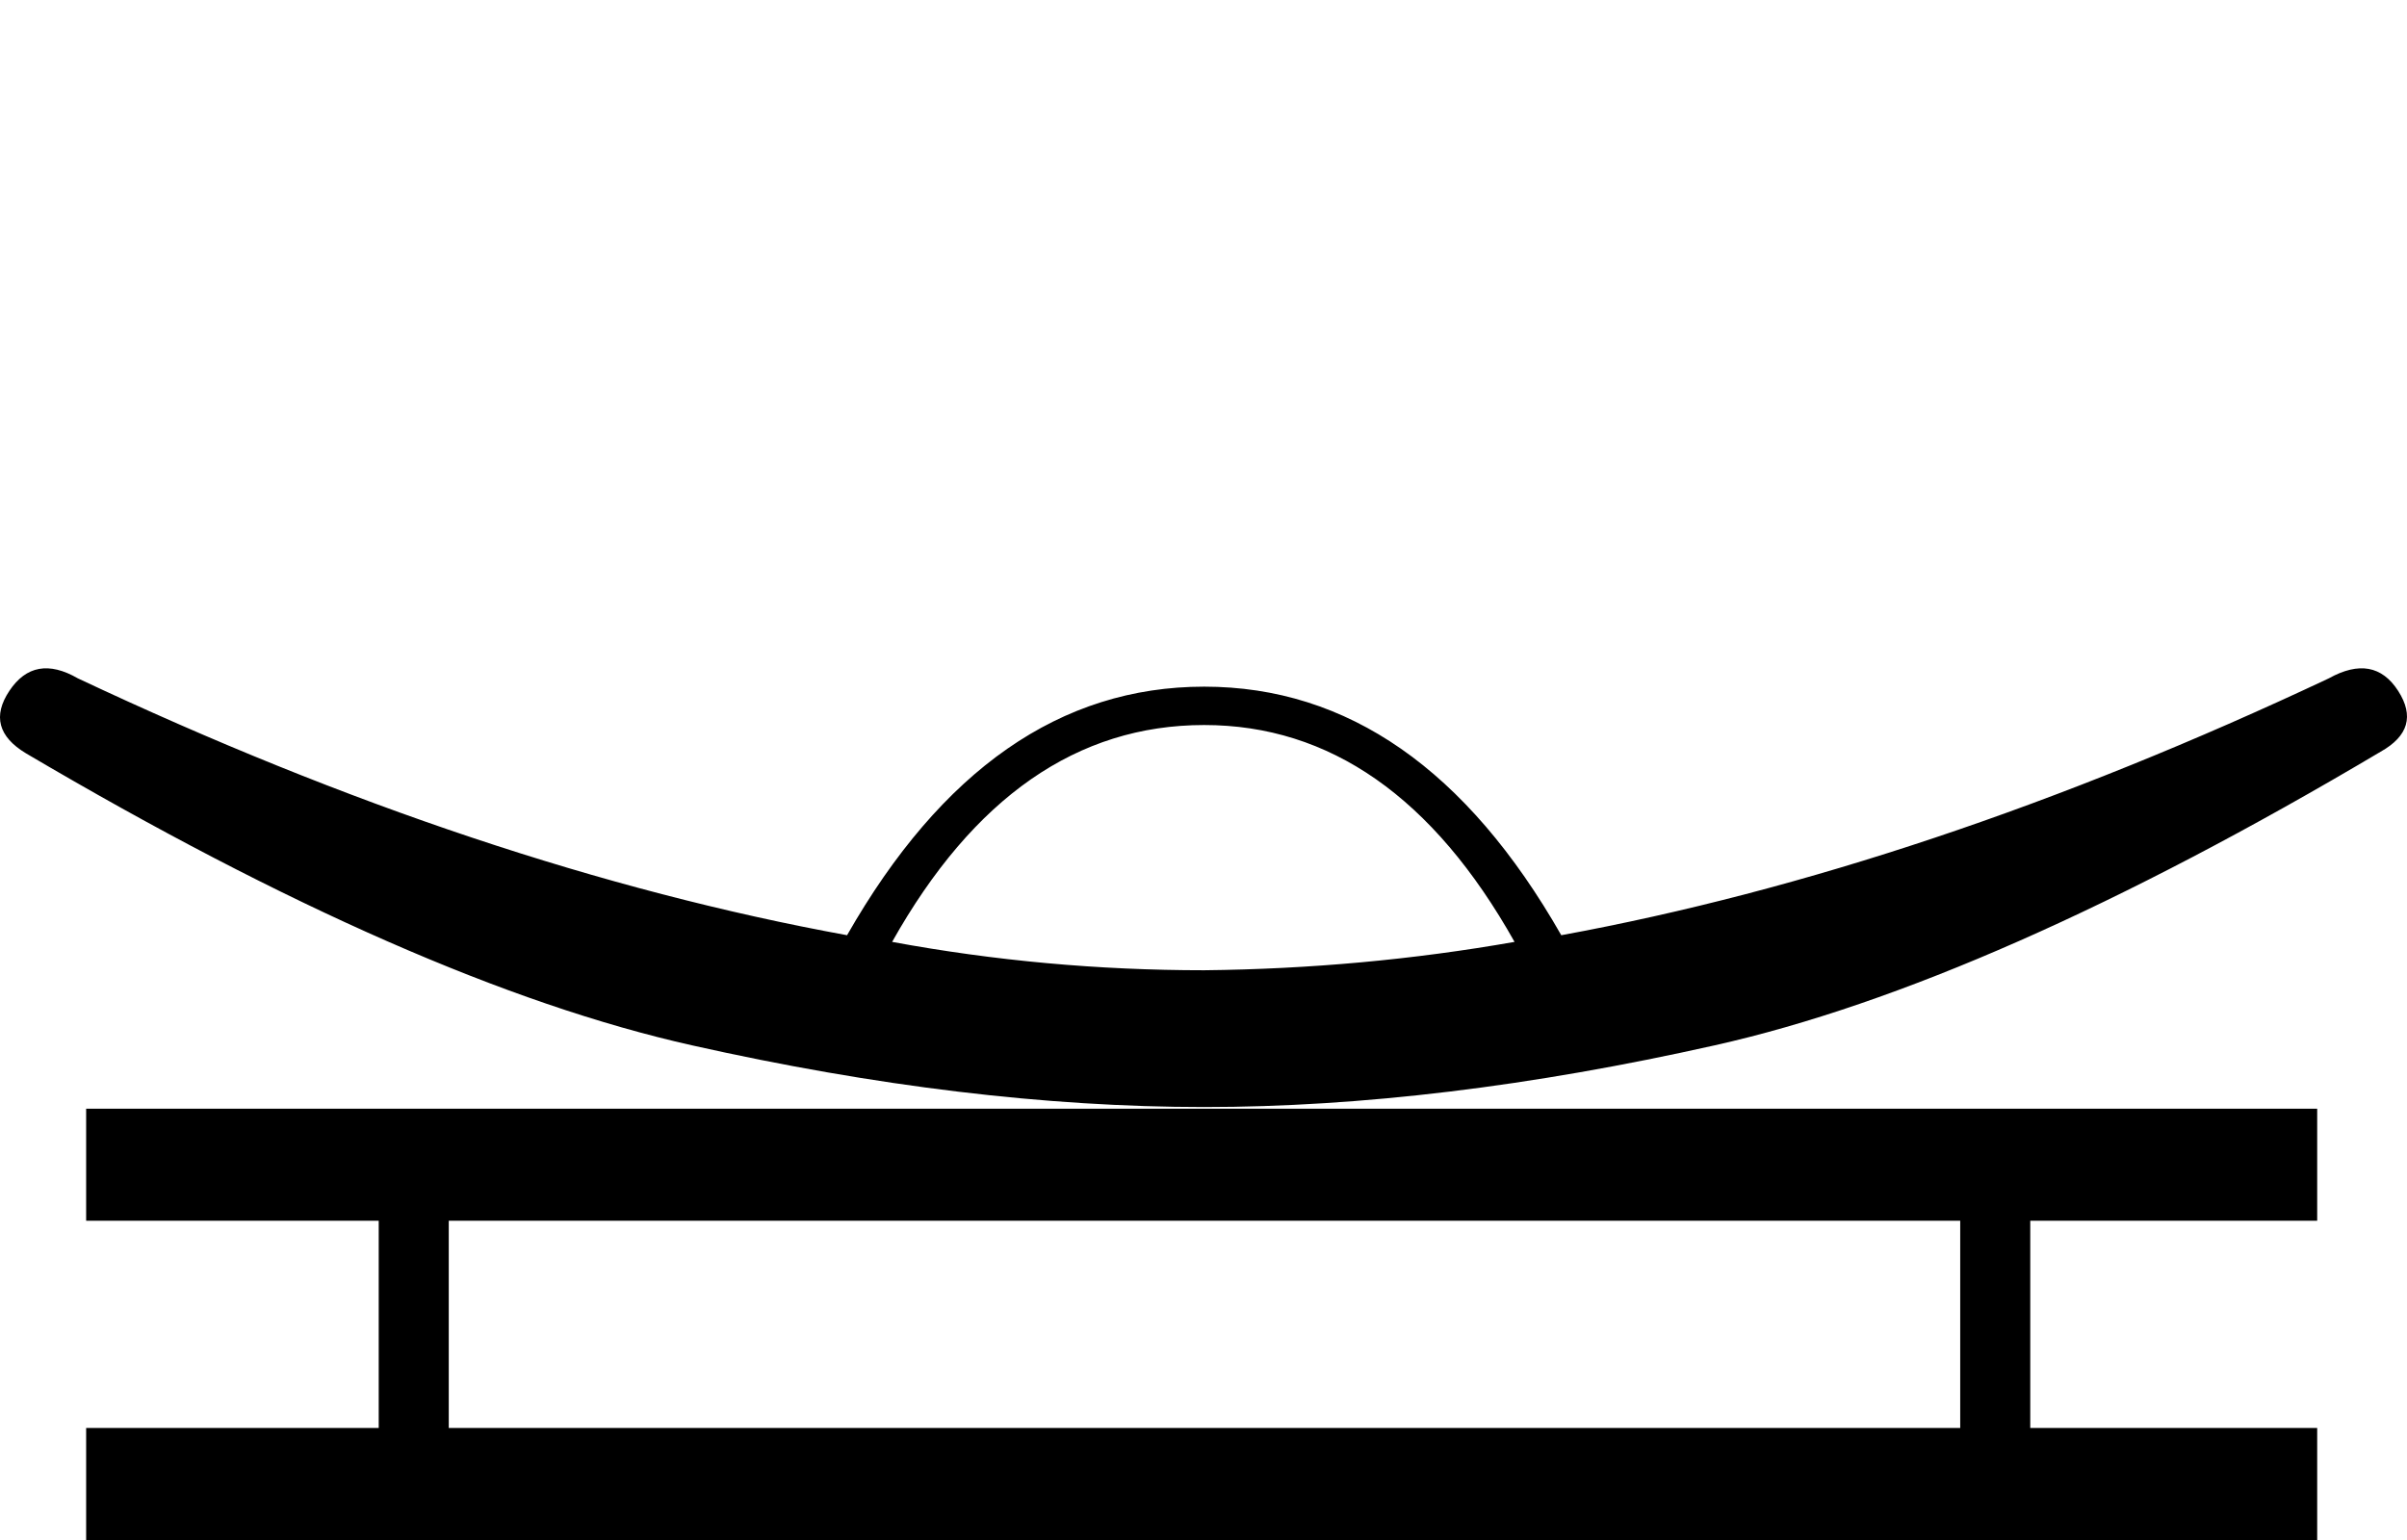
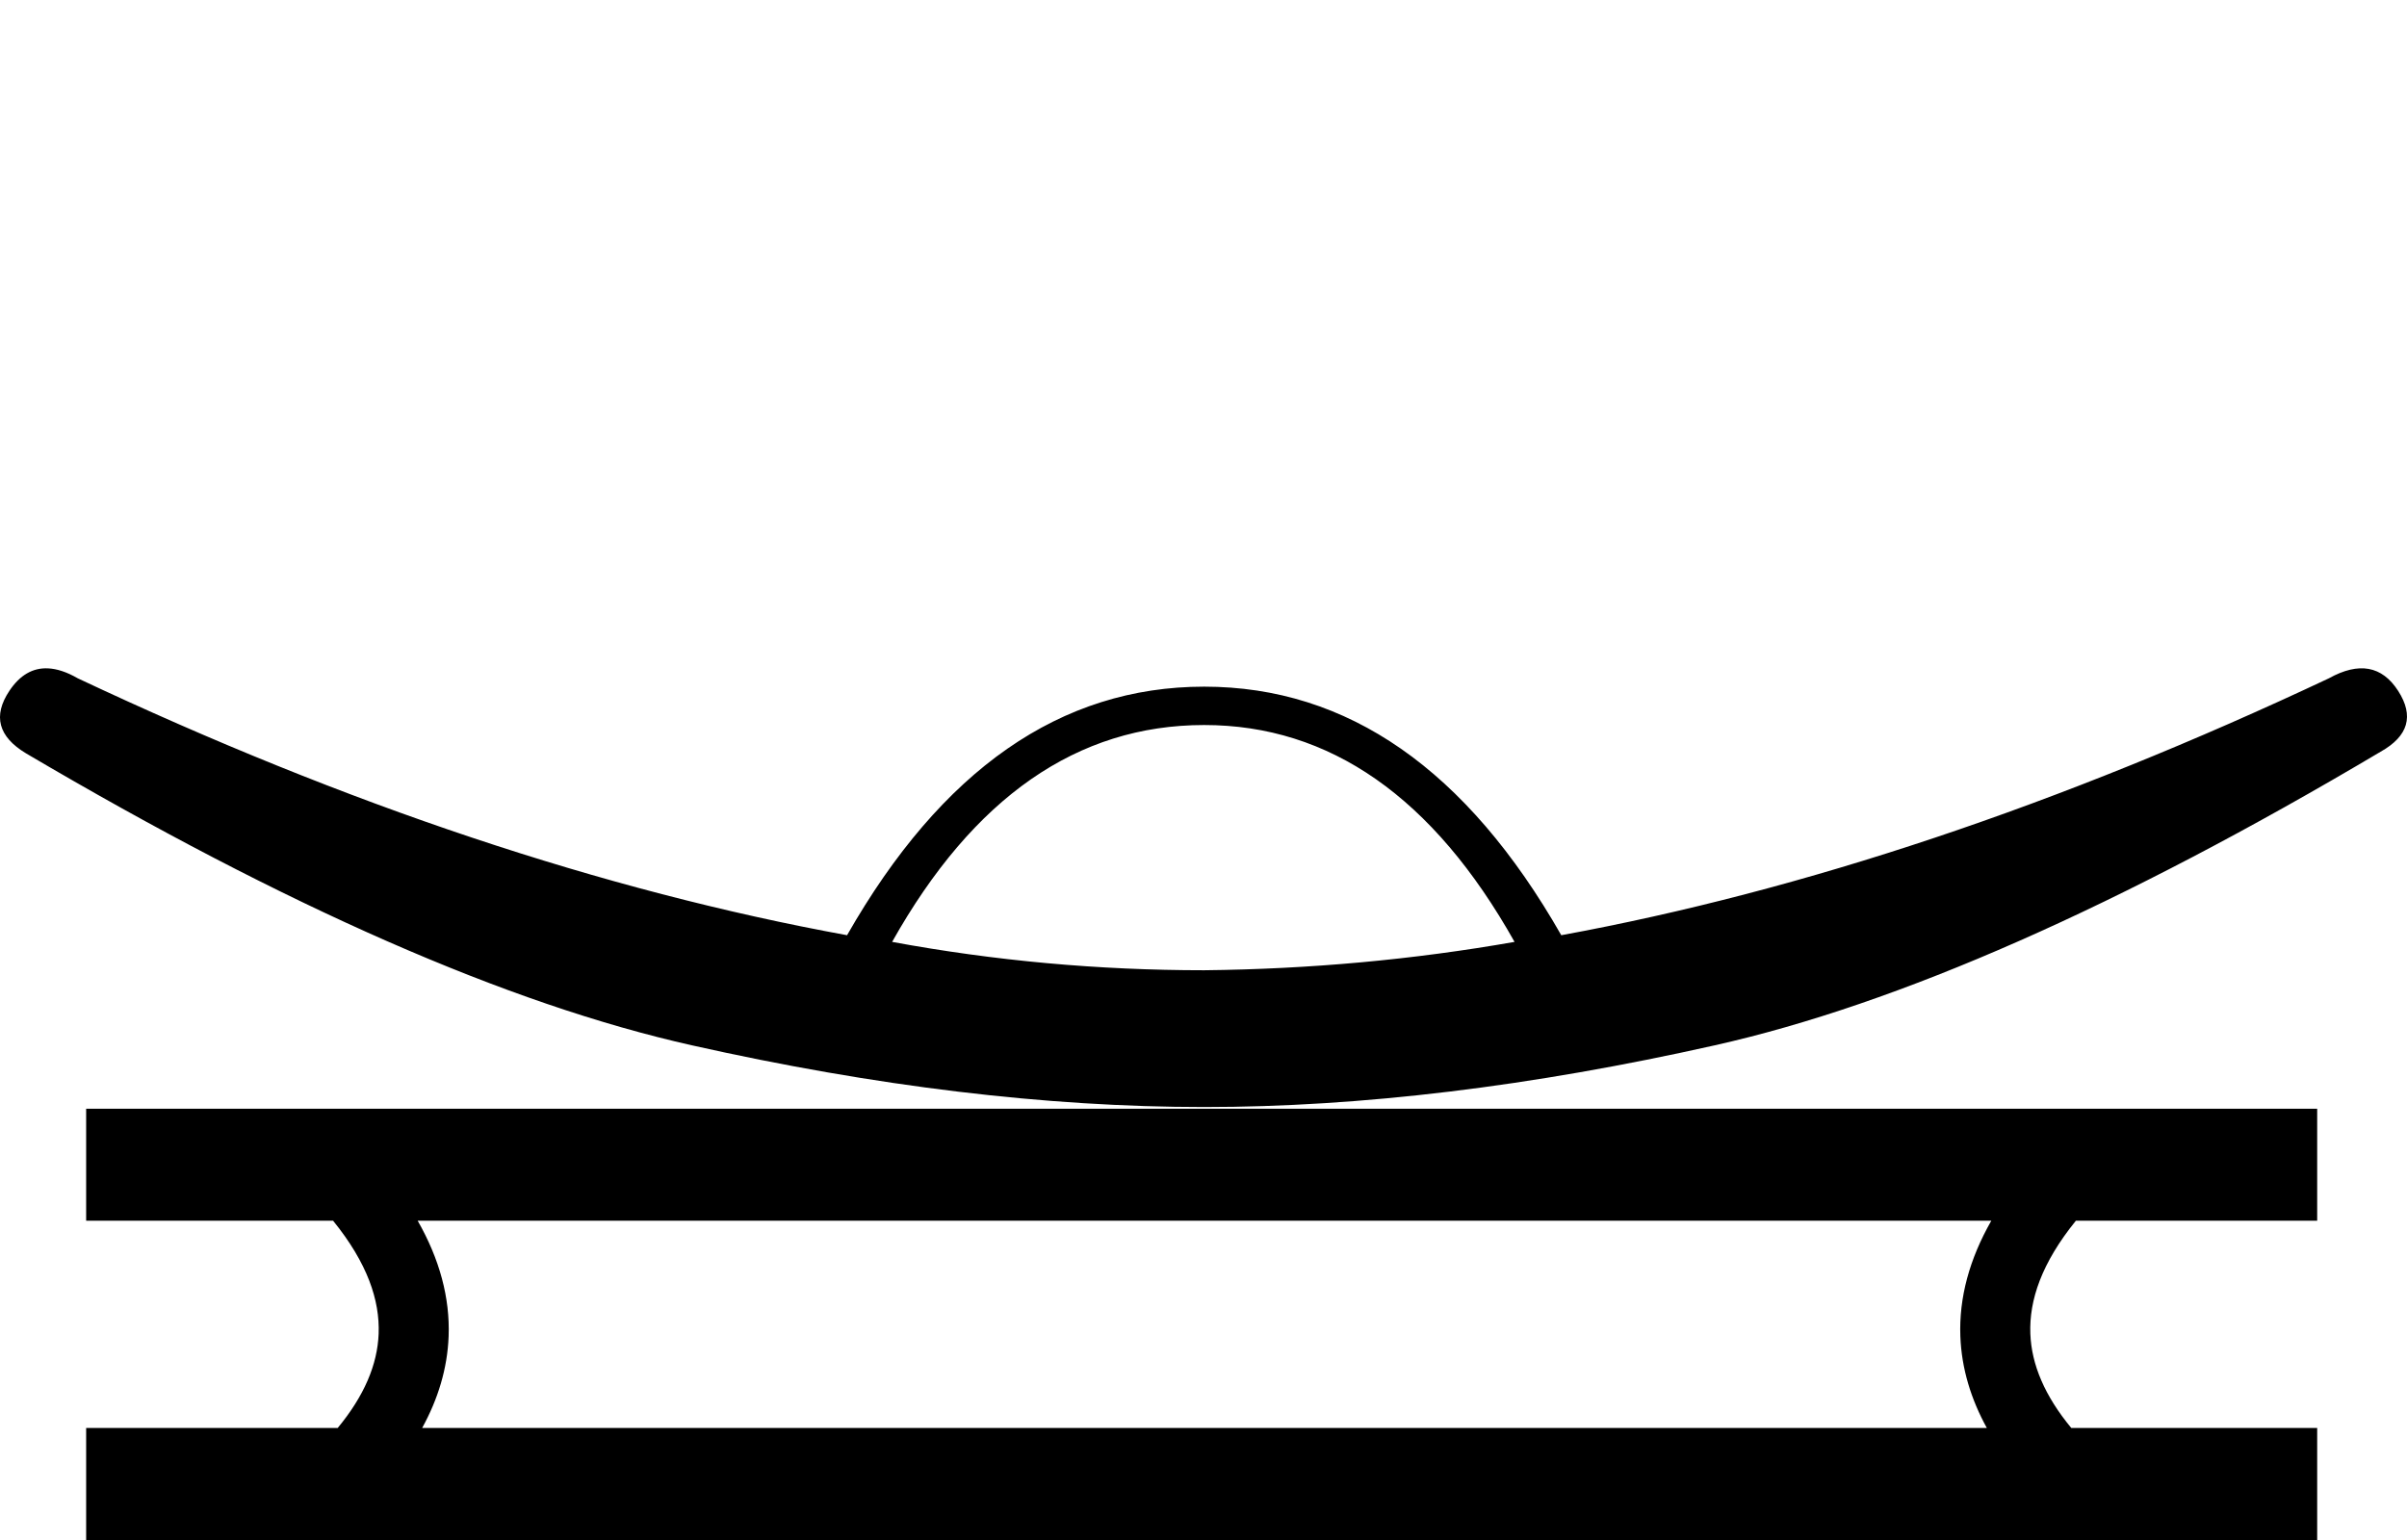
<svg xmlns="http://www.w3.org/2000/svg" width="1250" height="800" id="svg2445" version="1.1">
  <defs id="defs2450">
    </defs>
-   <path style="fill:#000000;stroke:none;stroke-width:51.87" d="m 625.348,376.637 c -65.86,0 -119.877,37.552 -162.051,112.656 53.15,9.821 107.167,14.732 162.051,14.732 v 0 c 54.884,-0.578 108.612,-5.488 161.184,-14.732 C 744.358,414.189 690.63,376.637 625.348,376.637 Z m 0,198.447 c -82.036,0 -170.717,-10.688 -266.041,-32.064 C 263.983,521.645 148.727,471.095 13.54,391.369 -0.903,382.703 -3.791,371.871 4.875,358.872 13.54,345.874 25.384,343.707 40.404,352.373 180.213,418.233 313.378,462.718 439.899,485.827 489.005,399.746 550.821,356.706 625.348,356.706 v 0 c 74.526,0 136.342,43.04 185.449,129.121 125.943,-23.109 258.819,-67.593 398.628,-133.454 15.598,-8.666 27.586,-6.499 35.963,6.499 8.377,12.999 5.344,23.542 -9.099,31.63 -135.187,80.303 -250.442,131.143 -345.766,152.518 -95.324,21.376 -183.715,32.064 -265.174,32.064 z" id="path3" />
-   <path id="path6" style="baseline-shift:baseline;display:inline;overflow:visible;opacity:1;vector-effect:none;fill:#000000;enable-background:accumulate;stop-color:#000000;stop-opacity:1" d="m 44.738,575.951 v 58.195 H 196.678 v 107.658 H 44.738 V 800 H 1203.357 v -58.195 h -149.008 v -107.658 h 149.008 v -58.195 z m 188.312,58.195 h 784.928 v 107.658 H 233.051 Z" />
+   <path id="path3" style="fill:#000000;stroke:none;stroke-width:51.87" d="m 24.846,347.193 c -7.899,-0.339 -14.555,3.555 -19.971,11.68 -8.666,12.999 -5.777,23.83 8.666,32.496 135.187,79.726 250.442,130.277 345.766,151.652 95.324,21.376 184.005,32.062 266.041,32.062 81.459,0 169.85,-10.687 265.174,-32.062 95.324,-21.376 210.581,-72.216 345.768,-152.52 14.443,-8.088 17.474,-18.63 9.098,-31.629 -8.377,-12.999 -20.364,-15.166 -35.963,-6.5 C 1069.615,418.233 936.74,462.717 810.797,485.826 761.691,399.746 699.874,356.705 625.348,356.705 c -74.526,0 -136.343,43.041 -185.449,129.121 C 313.377,462.717 180.213,418.233 40.404,352.373 34.772,349.123 29.585,347.396 24.846,347.193 Z m 600.502,29.443 c 65.283,0 119.01,37.552 161.184,112.656 -52.573,9.244 -106.3,14.155 -161.184,14.732 -54.884,0 -108.9,-4.911 -162.051,-14.732 42.174,-75.104 96.191,-112.656 162.051,-112.656 z M 44.738,575.951 v 58.195 H 172.986 c 17.809,21.982 24.304,41.28 23.648,58.686 -0.605,16.061 -7.494,32.318 -21.258,48.973 H 44.738 V 800 H 1203.357 v -58.195 h -127.707 c -13.764,-16.655 -20.651,-32.912 -21.256,-48.973 -0.656,-17.406 5.838,-36.704 23.646,-58.686 h 125.316 v -58.195 z m 172.172,58.195 h 817.207 c -11.361,19.909 -16.825,40.027 -16.07,60.055 0.63,16.727 5.514,32.614 13.75,47.604 H 219.232 c 8.235,-14.99 13.118,-30.877 13.748,-47.604 0.754,-20.027 -4.709,-40.146 -16.07,-60.055 z" />
</svg>
